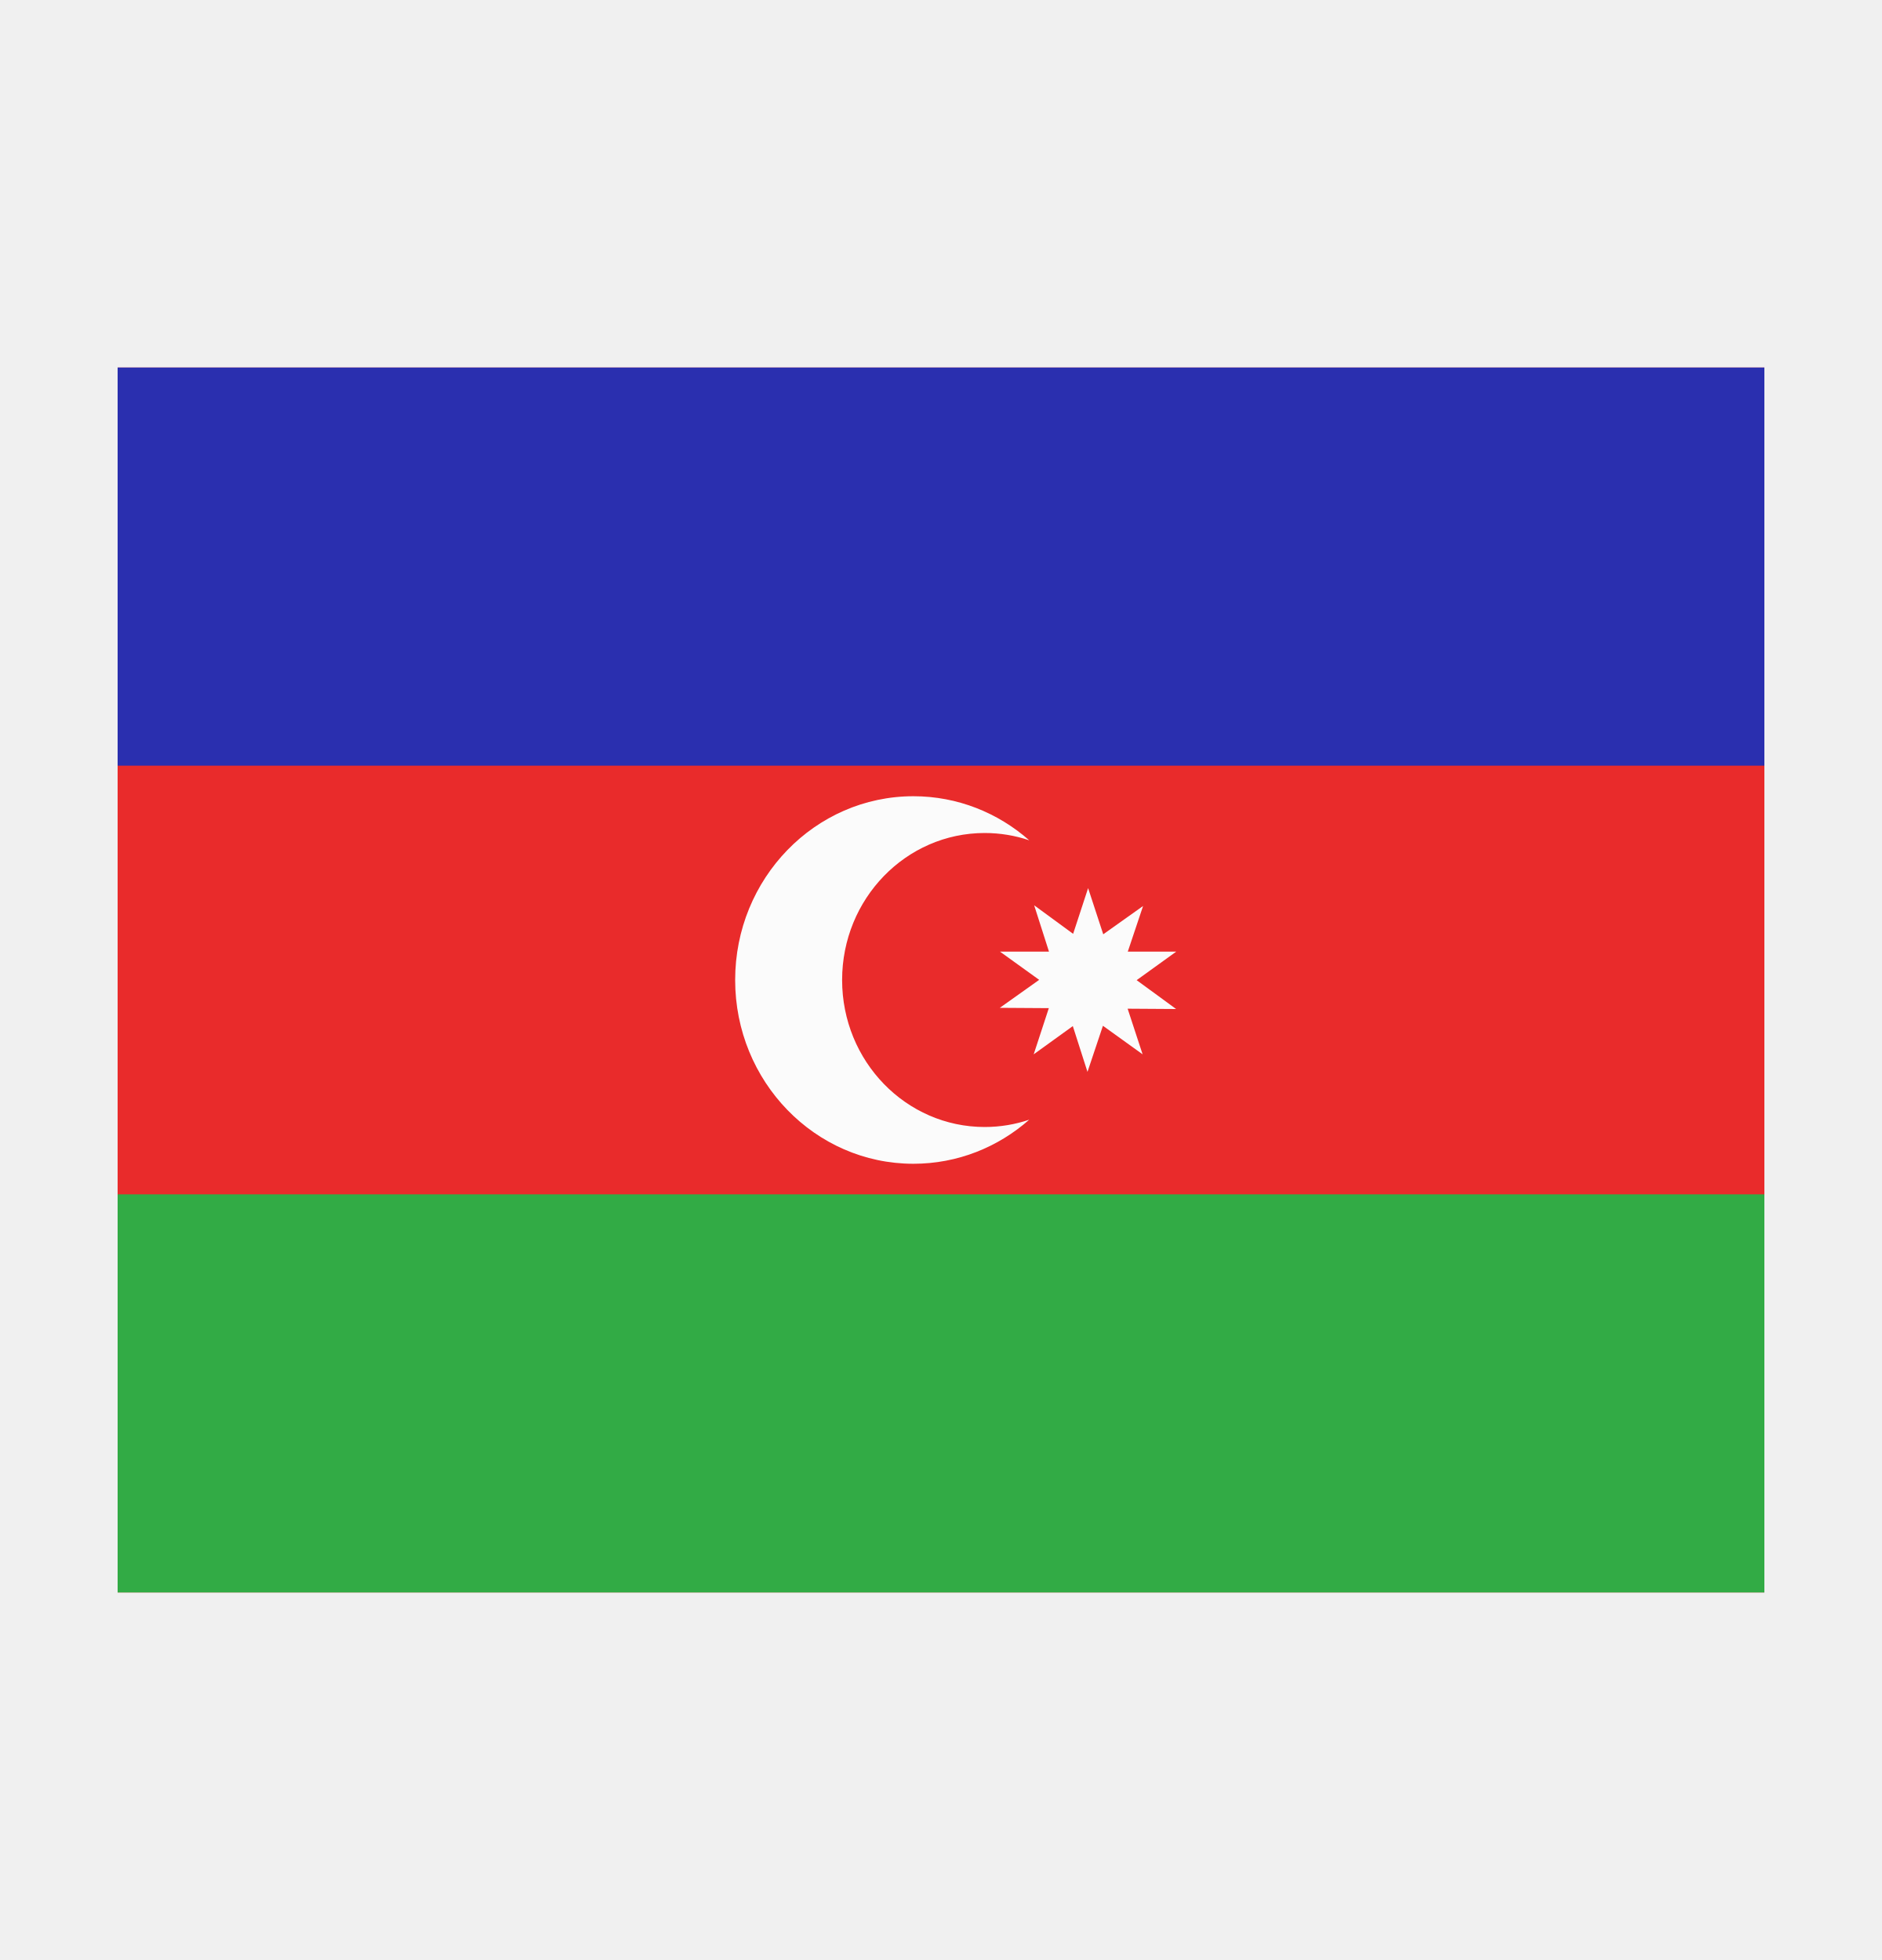
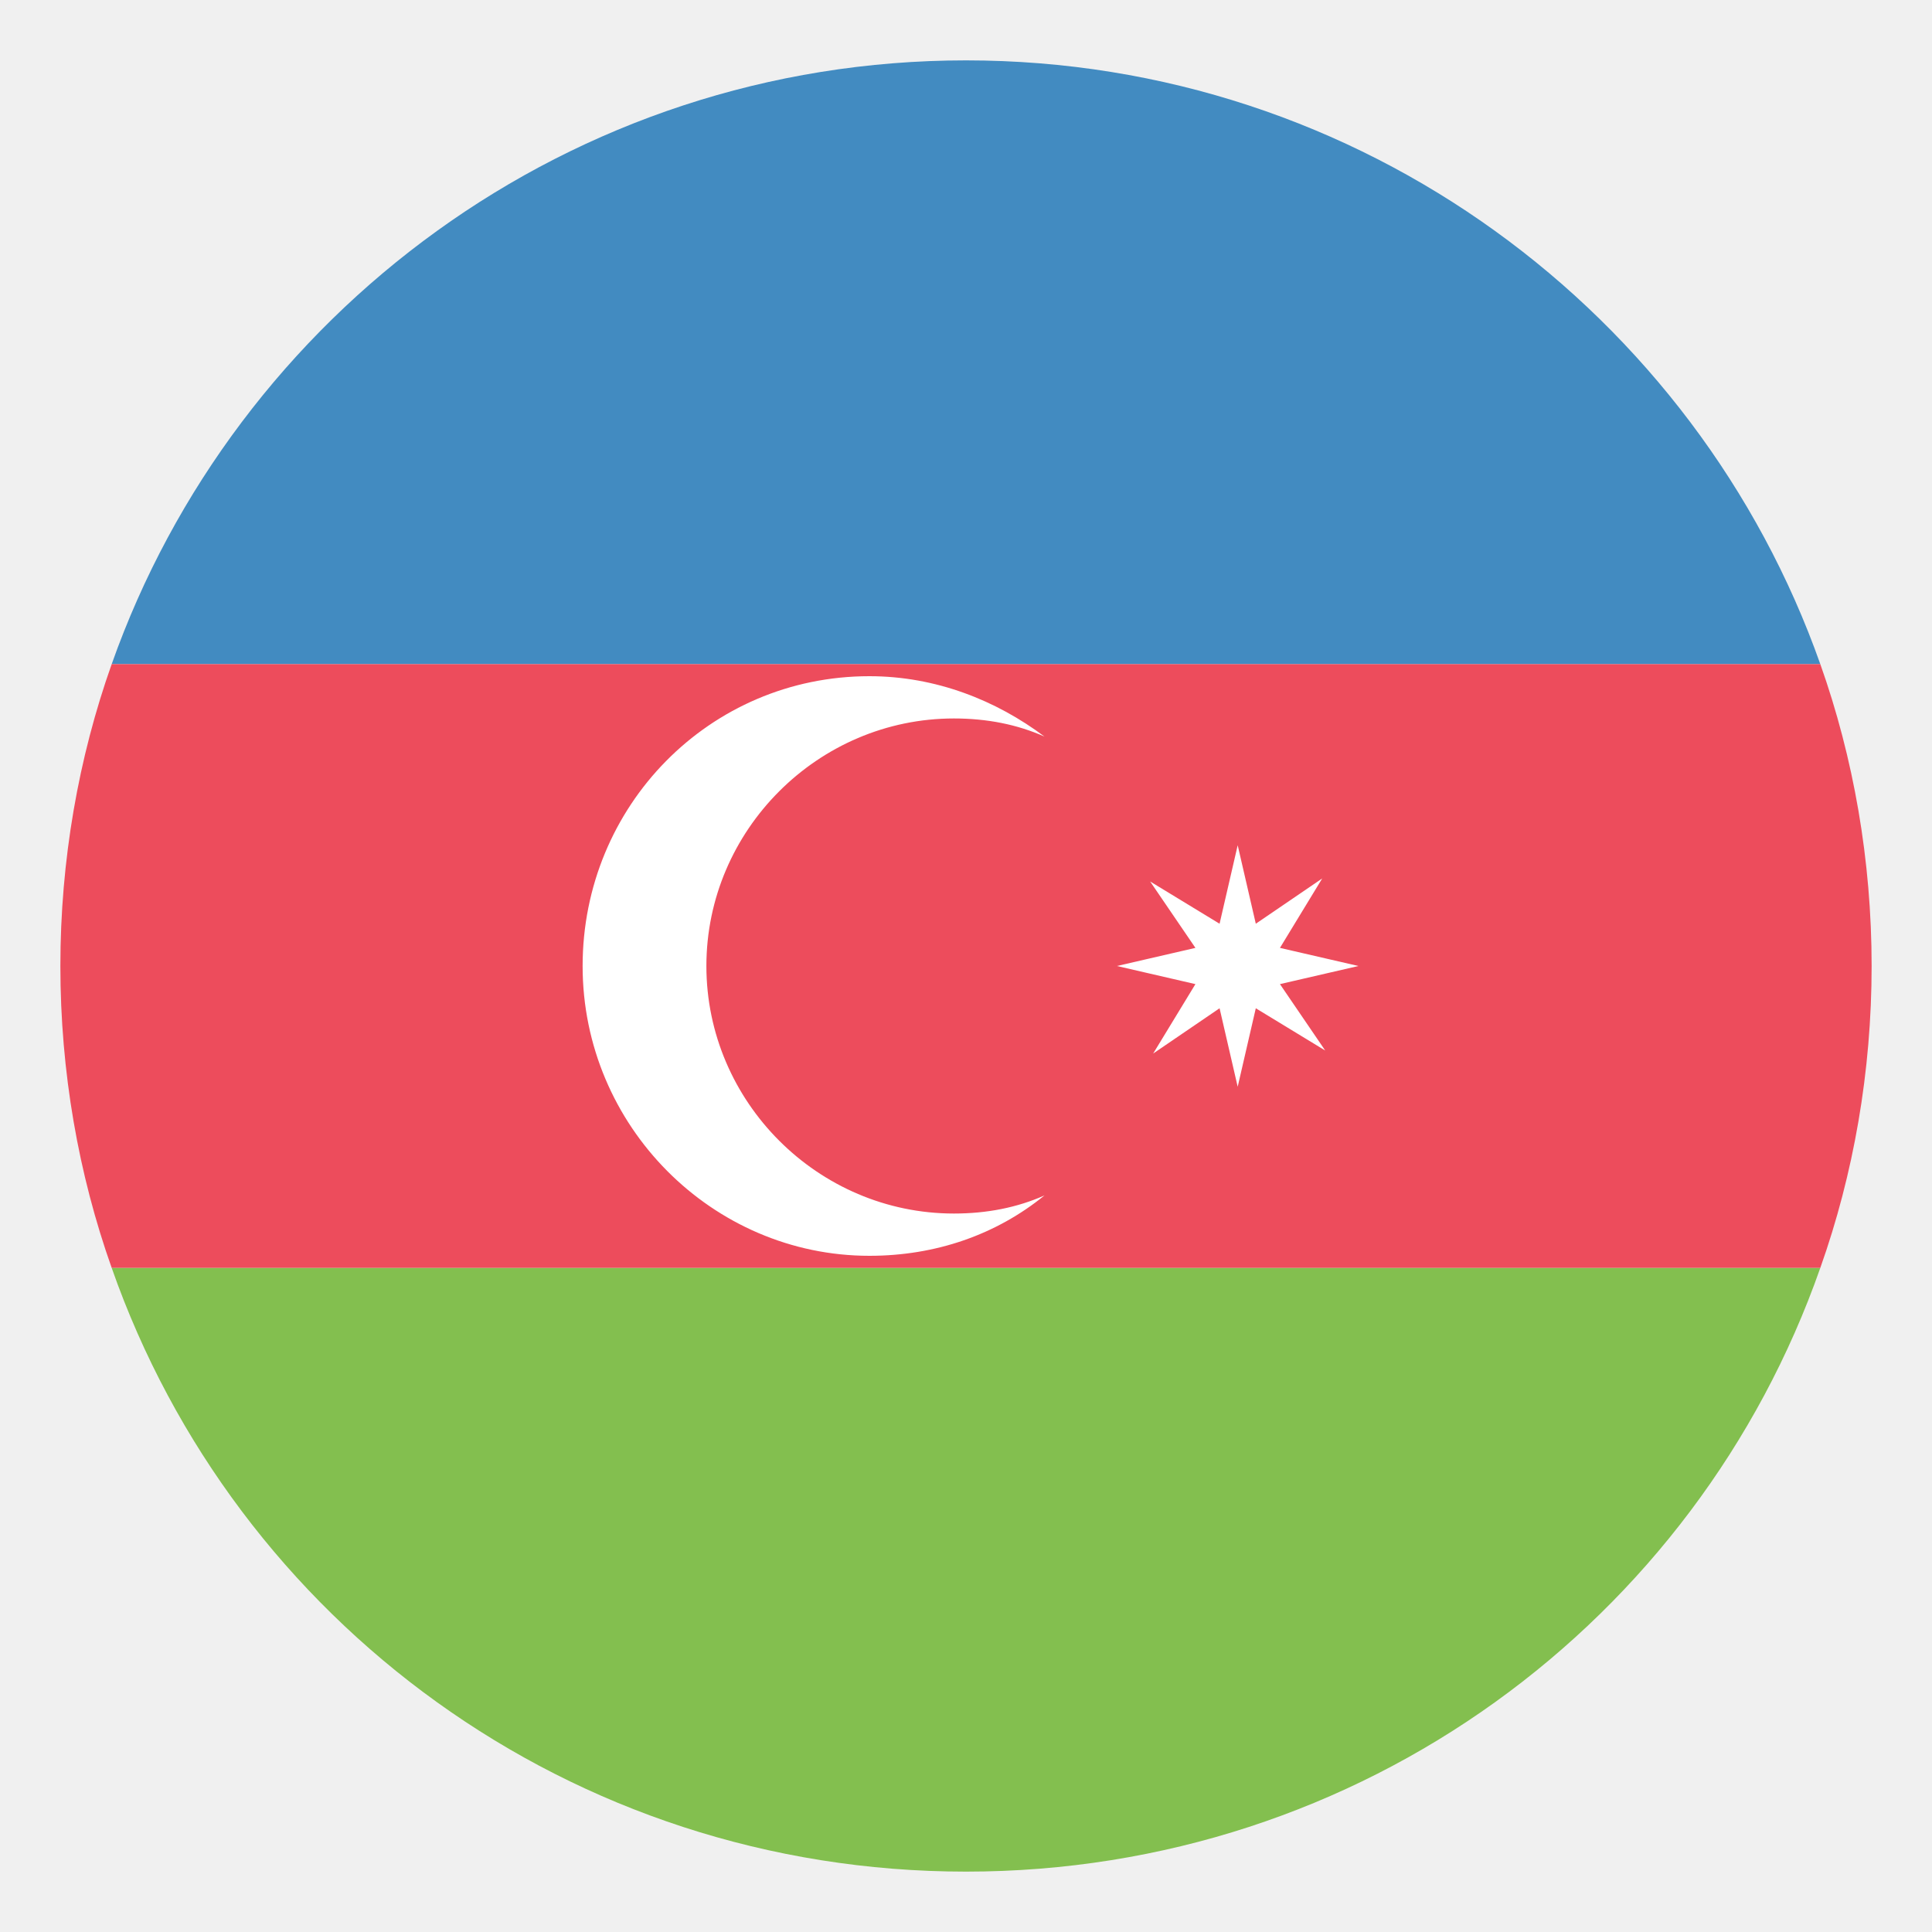
- <svg xmlns="http://www.w3.org/2000/svg" width="24" height="25" viewBox="0 0 24 25" fill="none">
-   <path d="M1.5 4.688H22.5V20.312H1.5V4.688Z" fill="#E92B2B" />
-   <path d="M1.5 4.688H22.5V9.766H1.5V4.688Z" fill="#2A2FAF" />
-   <path d="M1.5 15.234H22.5V20.312H1.5V15.234Z" fill="#32AB45" />
-   <path fill-rule="evenodd" clip-rule="evenodd" d="M13.125 10.718C12.947 10.658 12.756 10.625 12.558 10.625C11.553 10.625 10.739 11.464 10.739 12.5C10.739 13.536 11.553 14.375 12.558 14.375C12.756 14.375 12.947 14.342 13.125 14.282C12.728 14.632 12.212 14.844 11.648 14.844C10.393 14.844 9.375 13.794 9.375 12.5C9.375 11.206 10.393 10.156 11.648 10.156C12.212 10.156 12.728 10.368 13.125 10.718Z" fill="#FBFBFB" />
-   <path fill-rule="evenodd" clip-rule="evenodd" d="M14.069 11.917L13.876 11.328L13.685 11.911L13.188 11.547L13.377 12.138H12.752L13.252 12.498L12.75 12.855L13.375 12.859L13.182 13.448L13.681 13.088L13.868 13.672L14.065 13.084L14.571 13.448L14.38 12.866L14.998 12.87L14.495 12.502L15 12.138H14.382L14.577 11.556L14.069 11.917Z" fill="#FBFBFB" />
+ <svg xmlns="http://www.w3.org/2000/svg" width="64" height="64" viewBox="0 0 64 64" fill="none">
+   <path d="M32 2C18.9 2 7.8 10.4 3.7 22H60.3C56.2 10.4 45.1 2 32 2Z" fill="#428BC1" />
+   <path d="M32 62C45.1 62 56.2 53.7 60.3 42H3.7C7.8 53.7 18.9 62 32 62Z" fill="#83BF4F" />
+   <path d="M3.7 22C2.6 25.1 2 28.5 2 32C2 35.5 2.6 38.9 3.7 42H60.3C61.4 38.9 62 35.5 62 32C62 28.5 61.4 25.1 60.3 22H3.7Z" fill="#ED4C5C" />
+   <path d="M31.6 40.2C27.1 40.2 23.4 36.5 23.4 32C23.4 27.5 27.1 23.8 31.6 23.8C32.7 23.8 33.7 24 34.6 24.4C33 23.2 31 22.4 28.8 22.4C23.5 22.4 19.3 26.7 19.3 32C19.3 37.3 23.6 41.6 28.8 41.6C31 41.6 33 40.9 34.6 39.6C33.7 40 32.7 40.2 31.6 40.2ZM40.4 33.4L38.2 34.9L39.6 32.6L37 32L39.6 31.4L38.1 29.2L40.4 30.6L41 28L41.6 30.6L43.8 29.1L42.4 31.4L45 32L42.4 32.6L43.9 34.8L41.6 33.4L41 36L40.4 33.4Z" fill="white" />
</svg>
